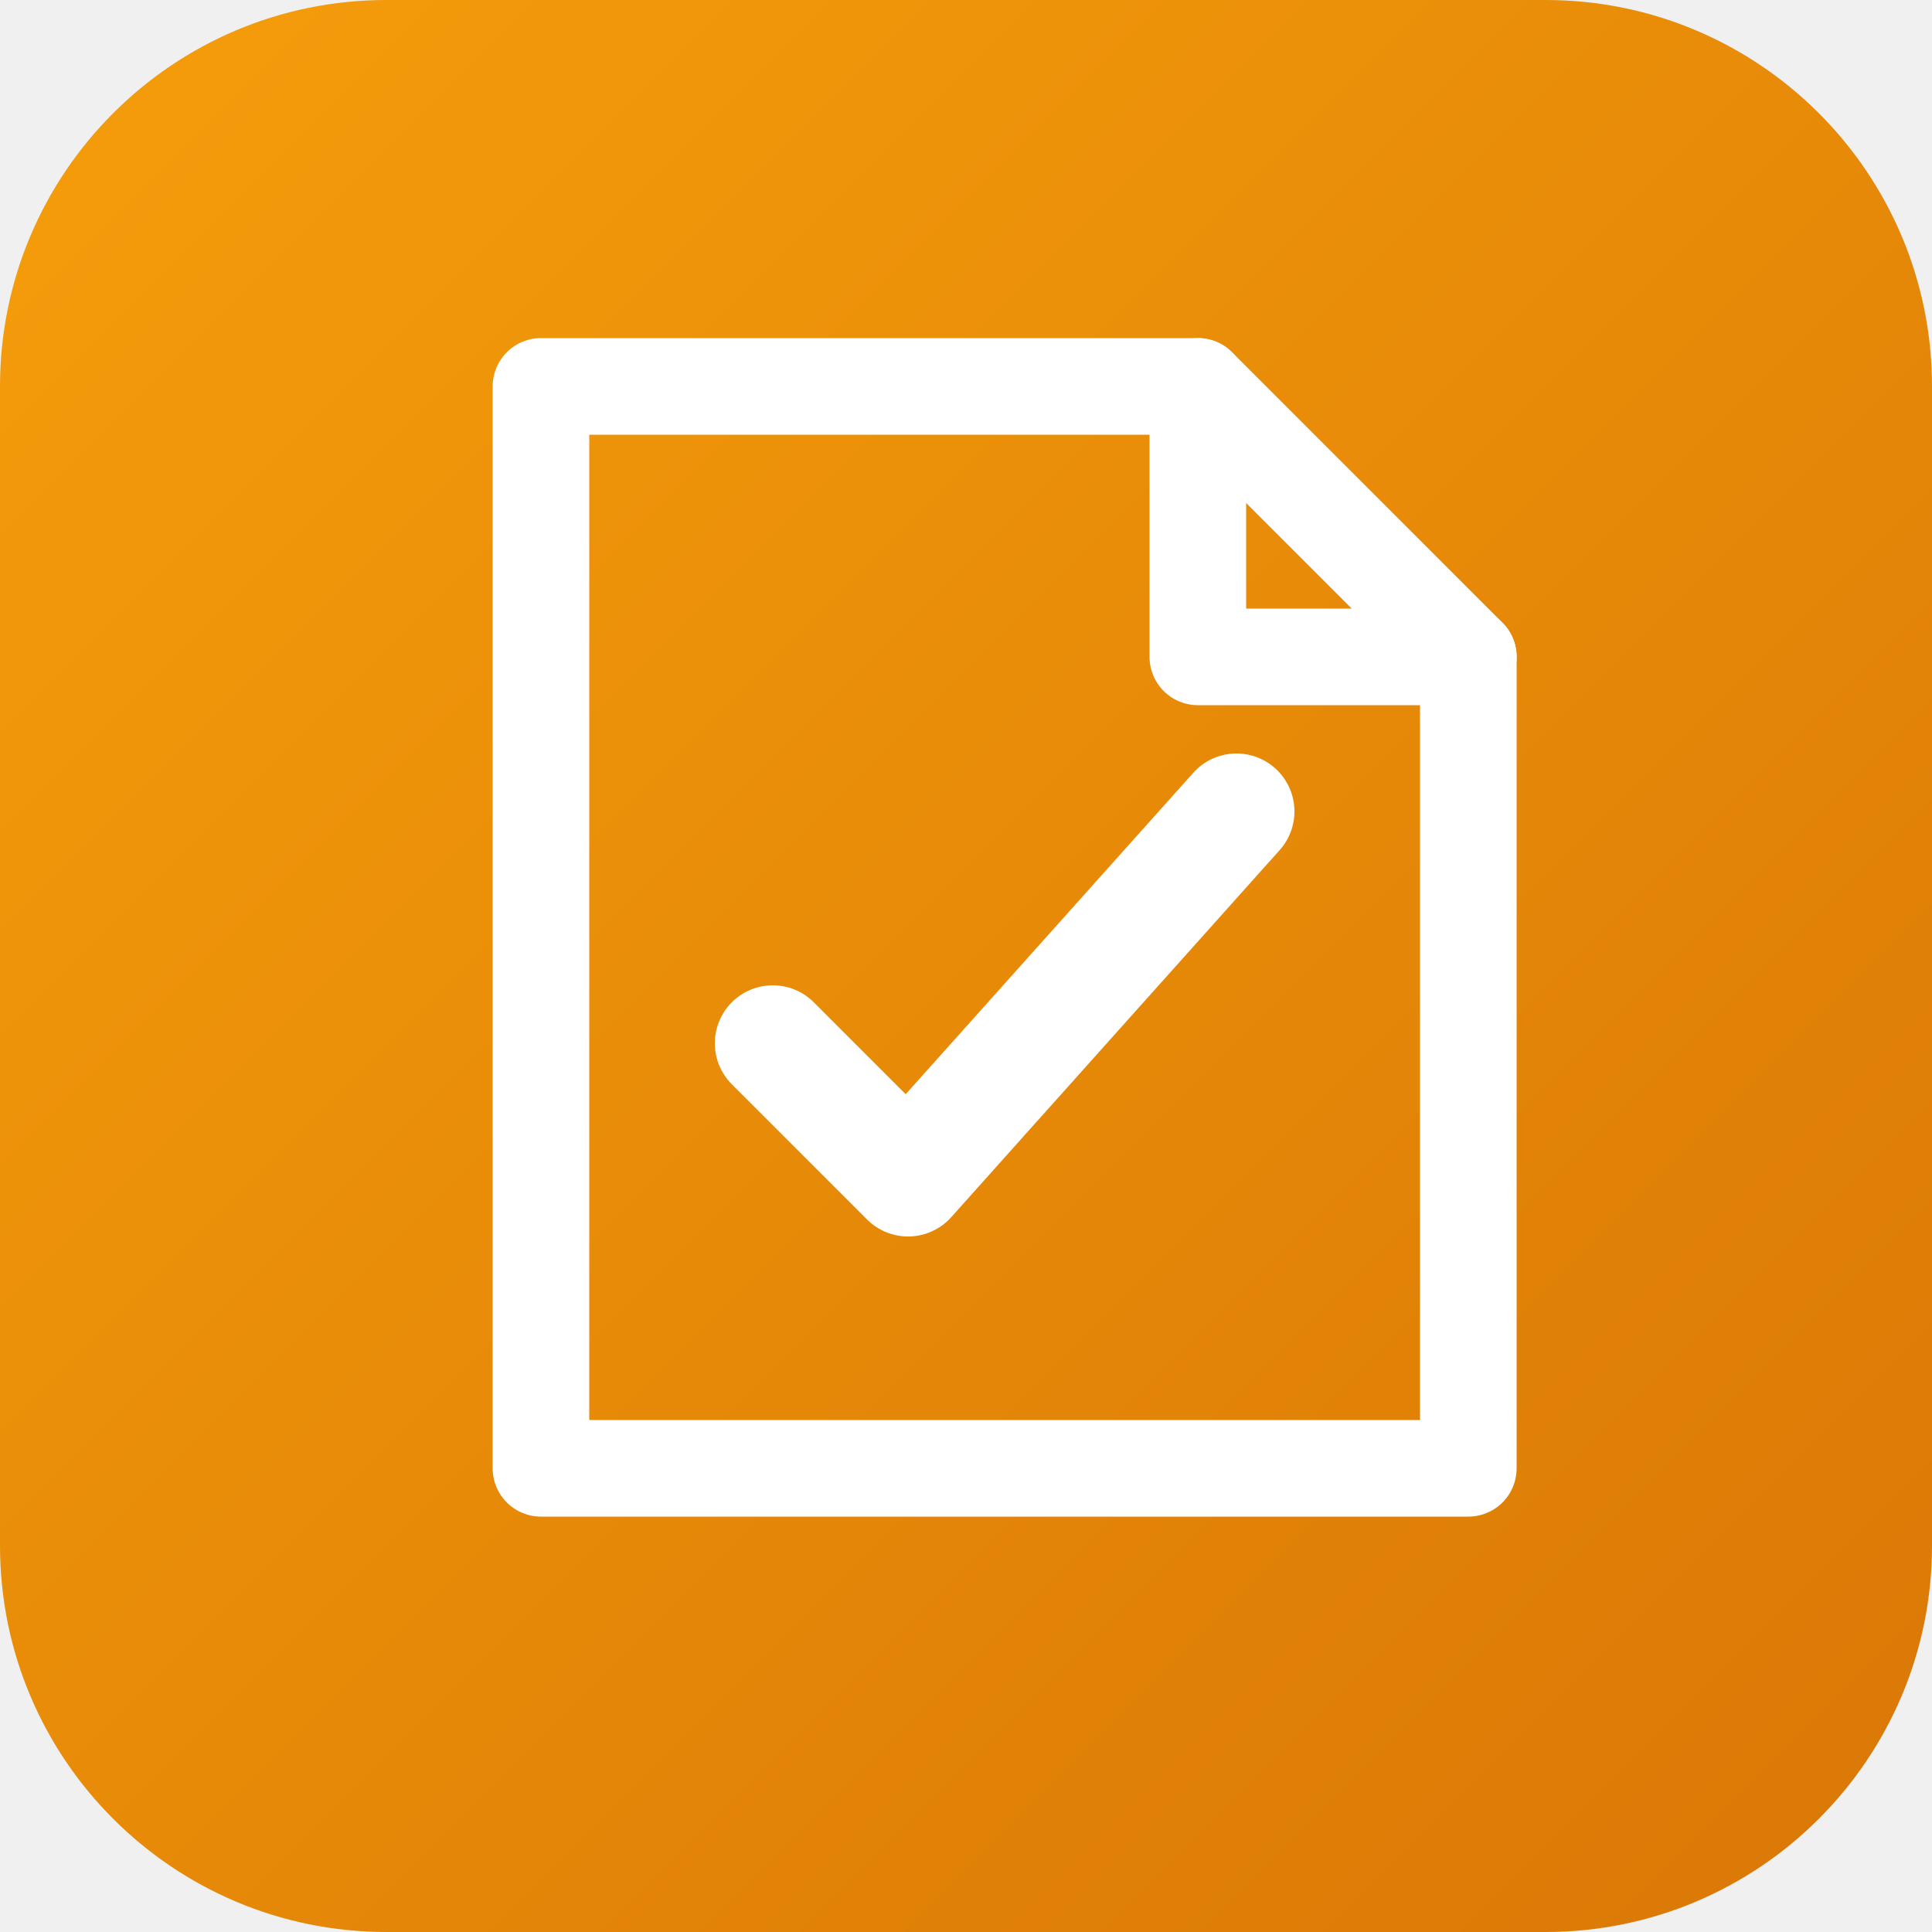
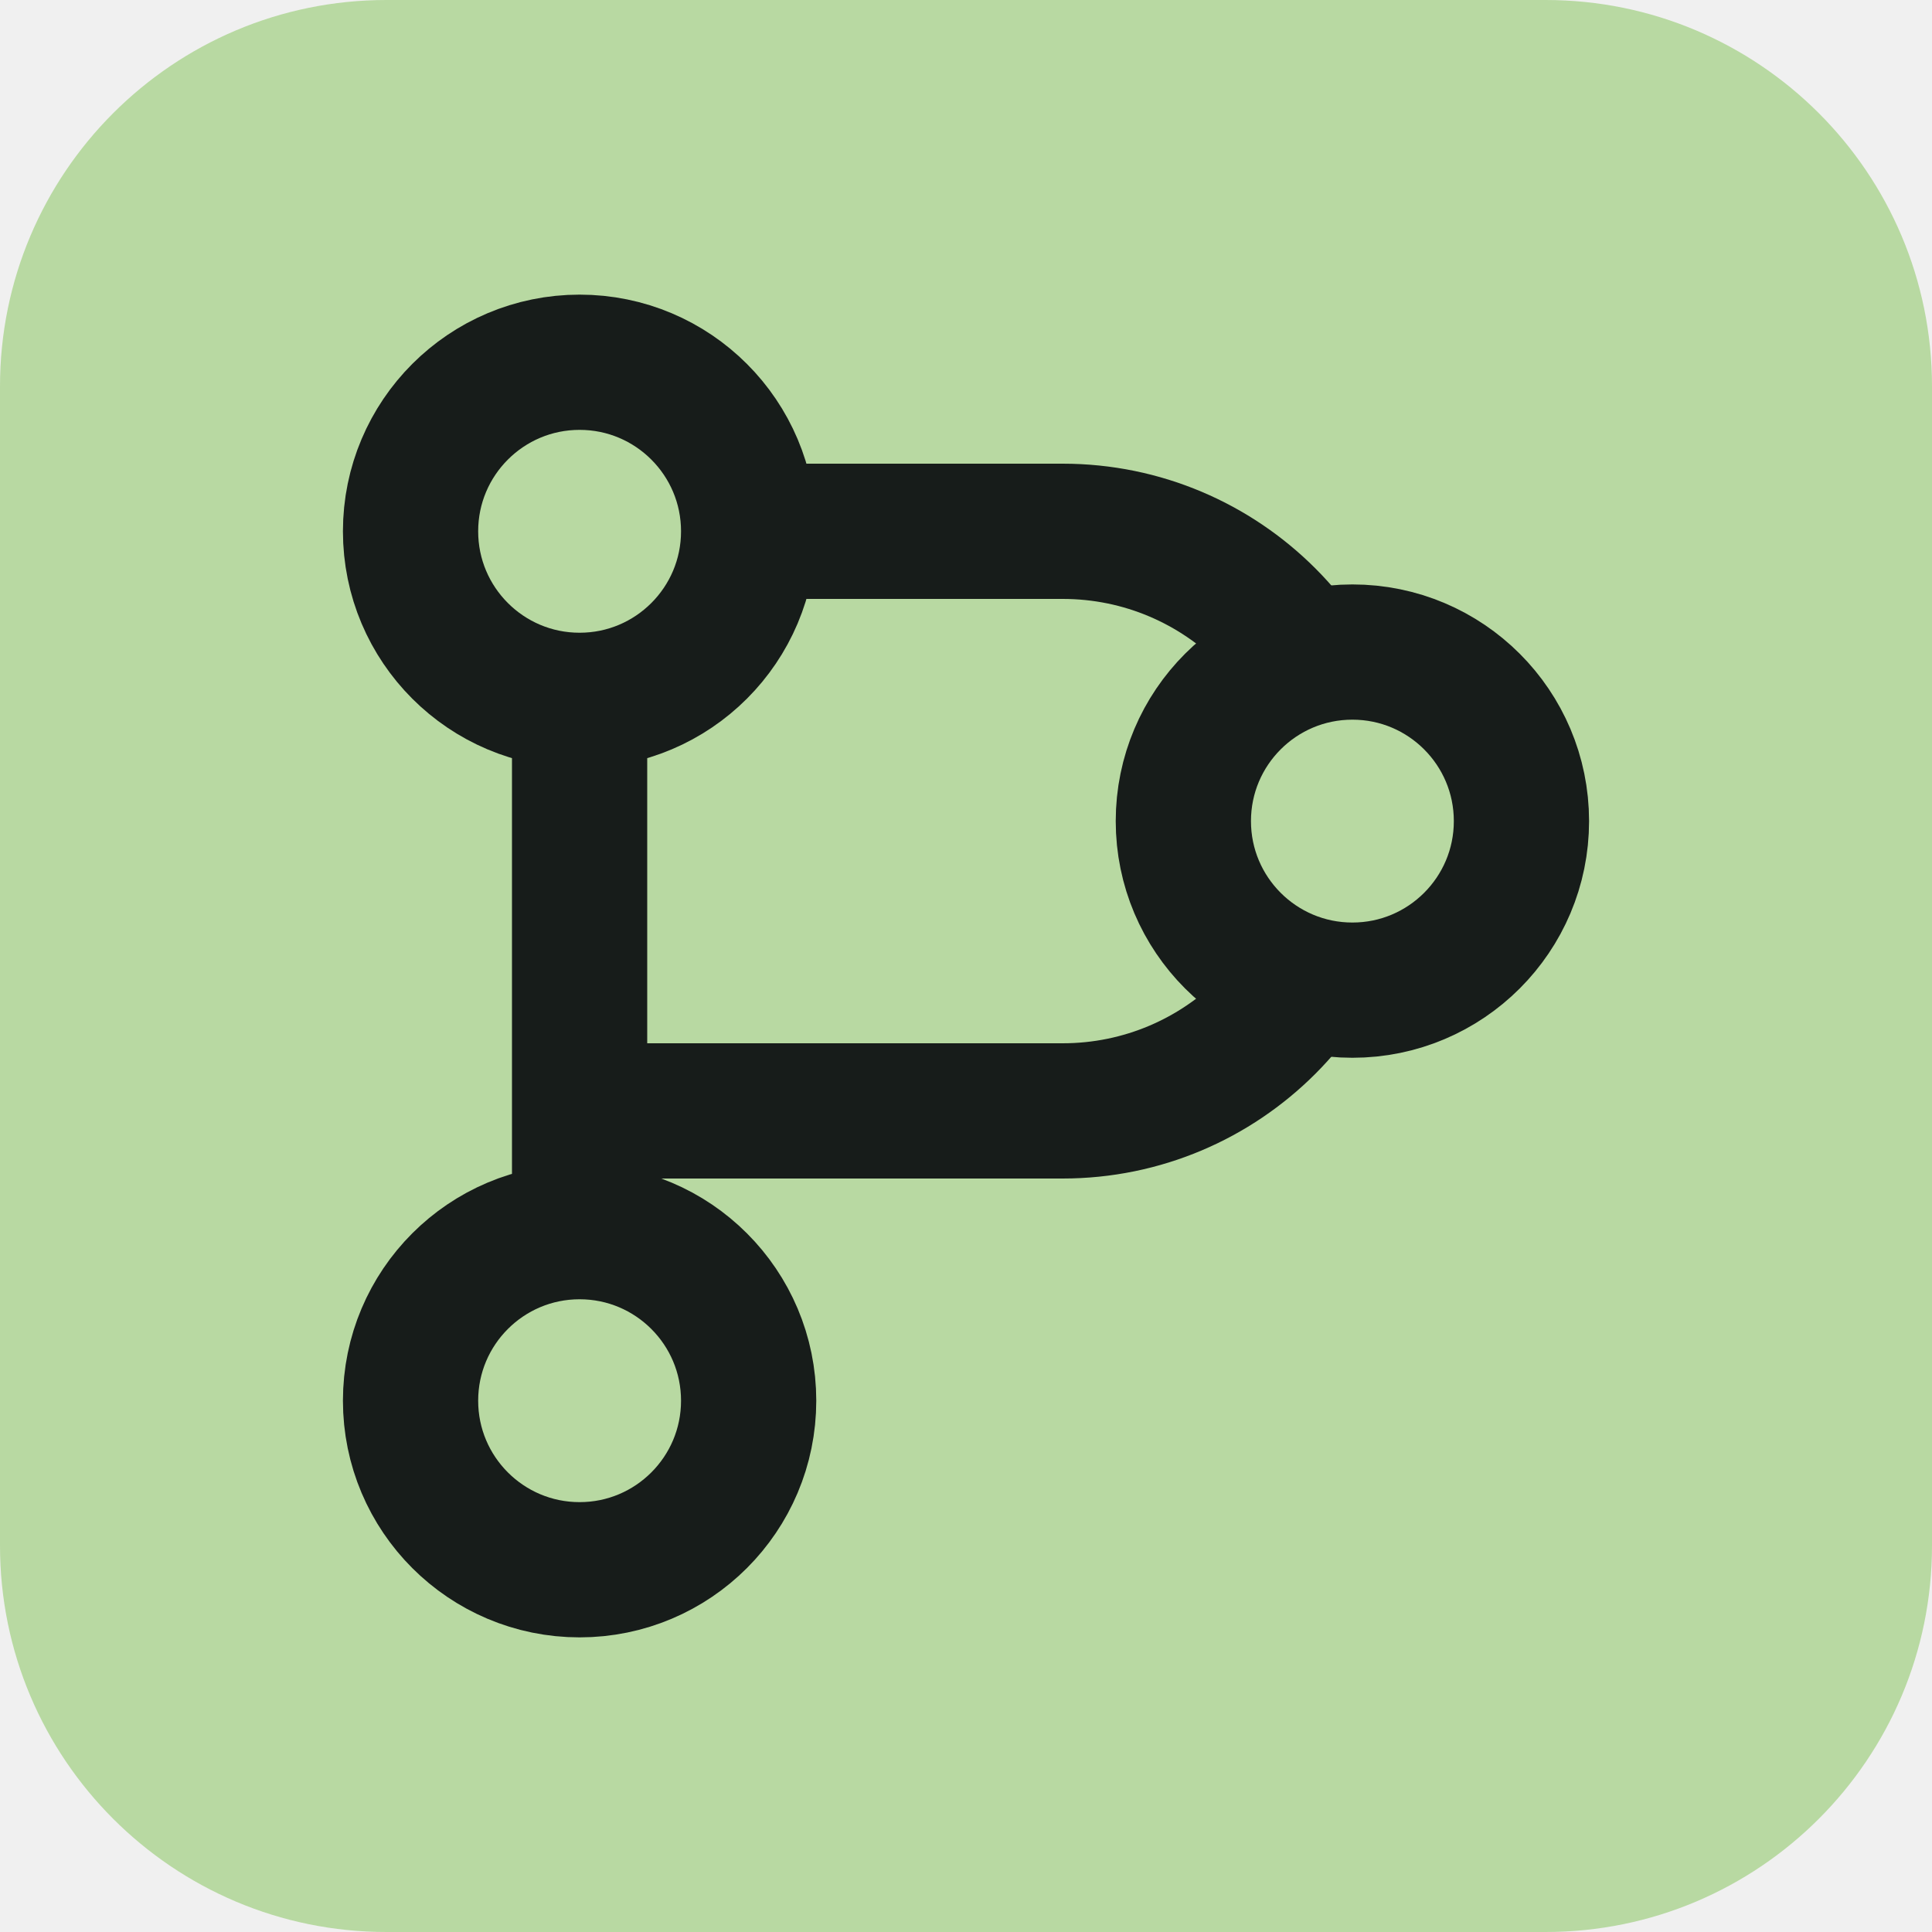
- <svg xmlns="http://www.w3.org/2000/svg" viewBox="0 0 100 100">
-   <defs>
-     <linearGradient id="grad" x1="0%" y1="0%" x2="100%" y2="100%">
-       <stop offset="0%" style="stop-color:#f59e0b;stop-opacity:1" />
-       <stop offset="100%" style="stop-color:#d97706;stop-opacity:1" />
-     </linearGradient>
-   </defs>
-   <rect width="100" height="100" rx="20" fill="url(#grad)" />
-   <g transform="translate(50, 48)" stroke="white" stroke-width="5" fill="none" stroke-linecap="round" stroke-linejoin="round">
-     <path d="M -22,-28 L 12,-28 L 26,-14 L 26,28 L -22,28 Z" />
-     <path d="M 12,-28 L 12,-14 L 26,-14" />
-     <path d="M -10,6 L -3,13 L 14,-6" stroke-width="6" />
+ <svg xmlns="http://www.w3.org/2000/svg" viewBox="0 0 40 40">
+   <rect width="40" height="40" rx="8" fill="#b8d9a2" />
+   <g fill="none" stroke="#171c1a" stroke-width="2.8" stroke-linecap="round" stroke-linejoin="round">
+     <path d="M12 29V11h10a6 6 0 0 1 0 12H12" />
+     <circle cx="12" cy="11" r="3.5" fill="#b8d9a2" />
+     <circle cx="12" cy="29" r="3.5" fill="#b8d9a2" />
+     <circle cx="28" cy="17" r="3.5" fill="#b8d9a2" />
  </g>
</svg>
